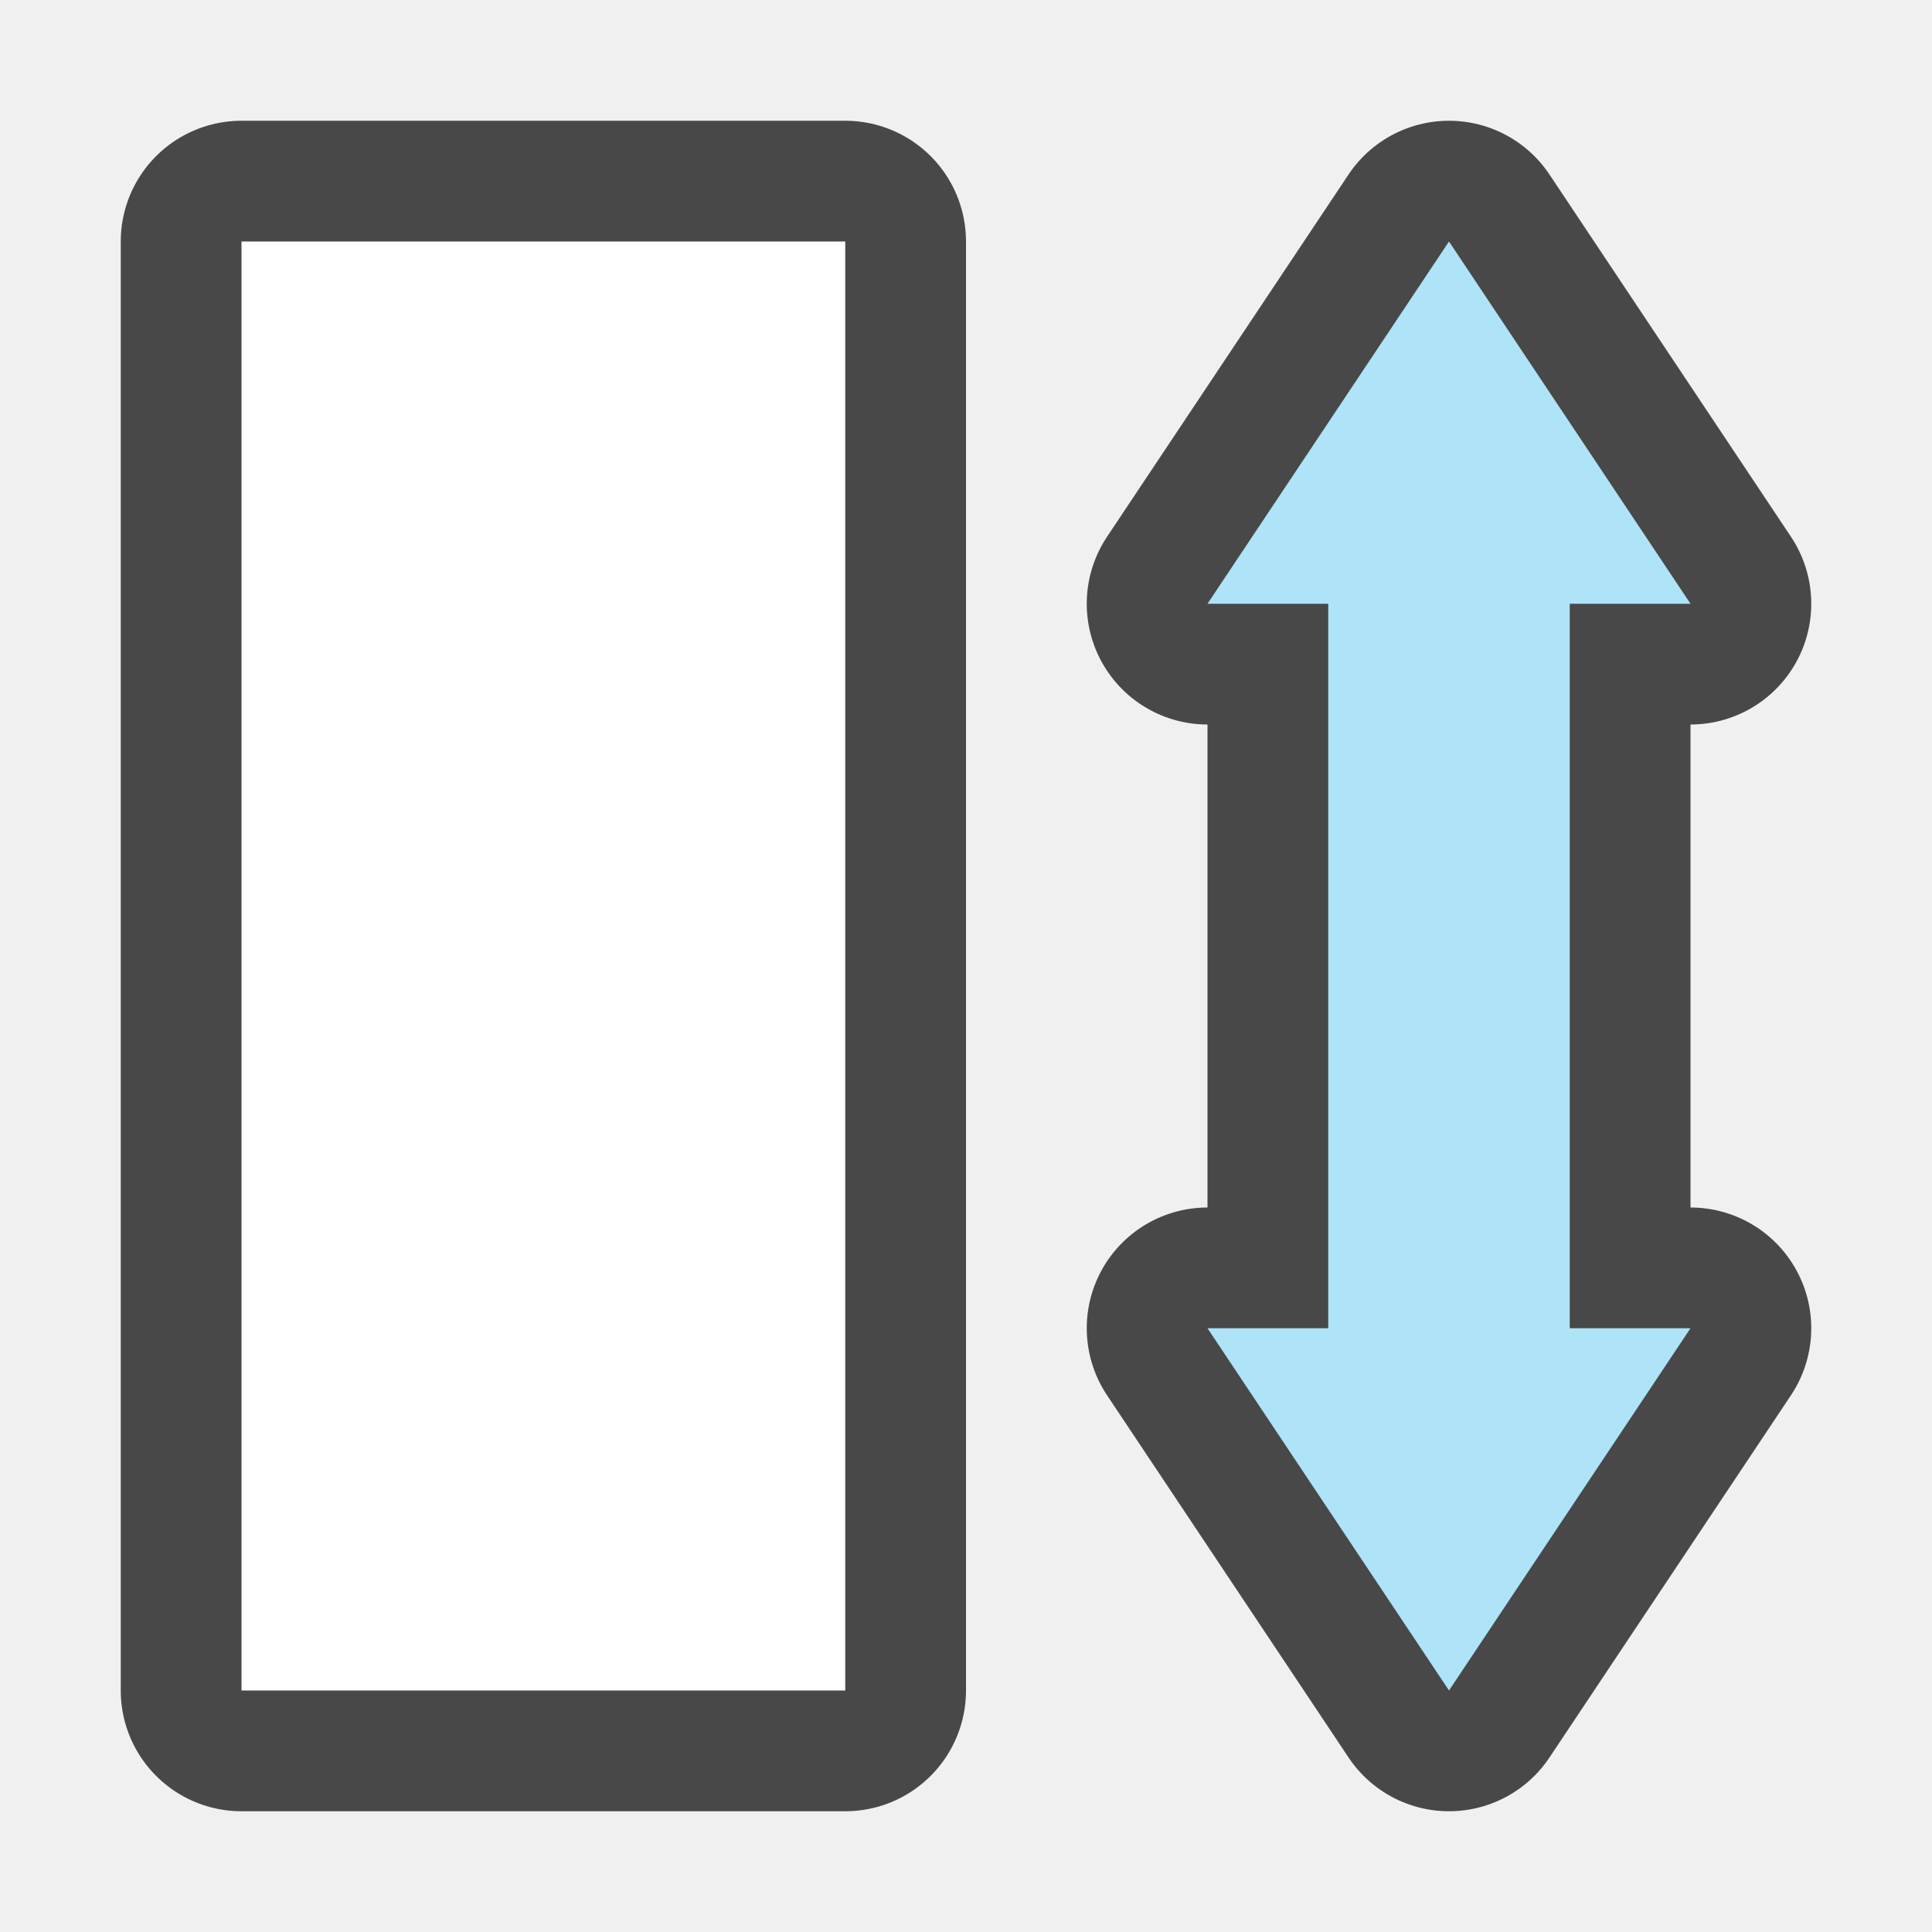
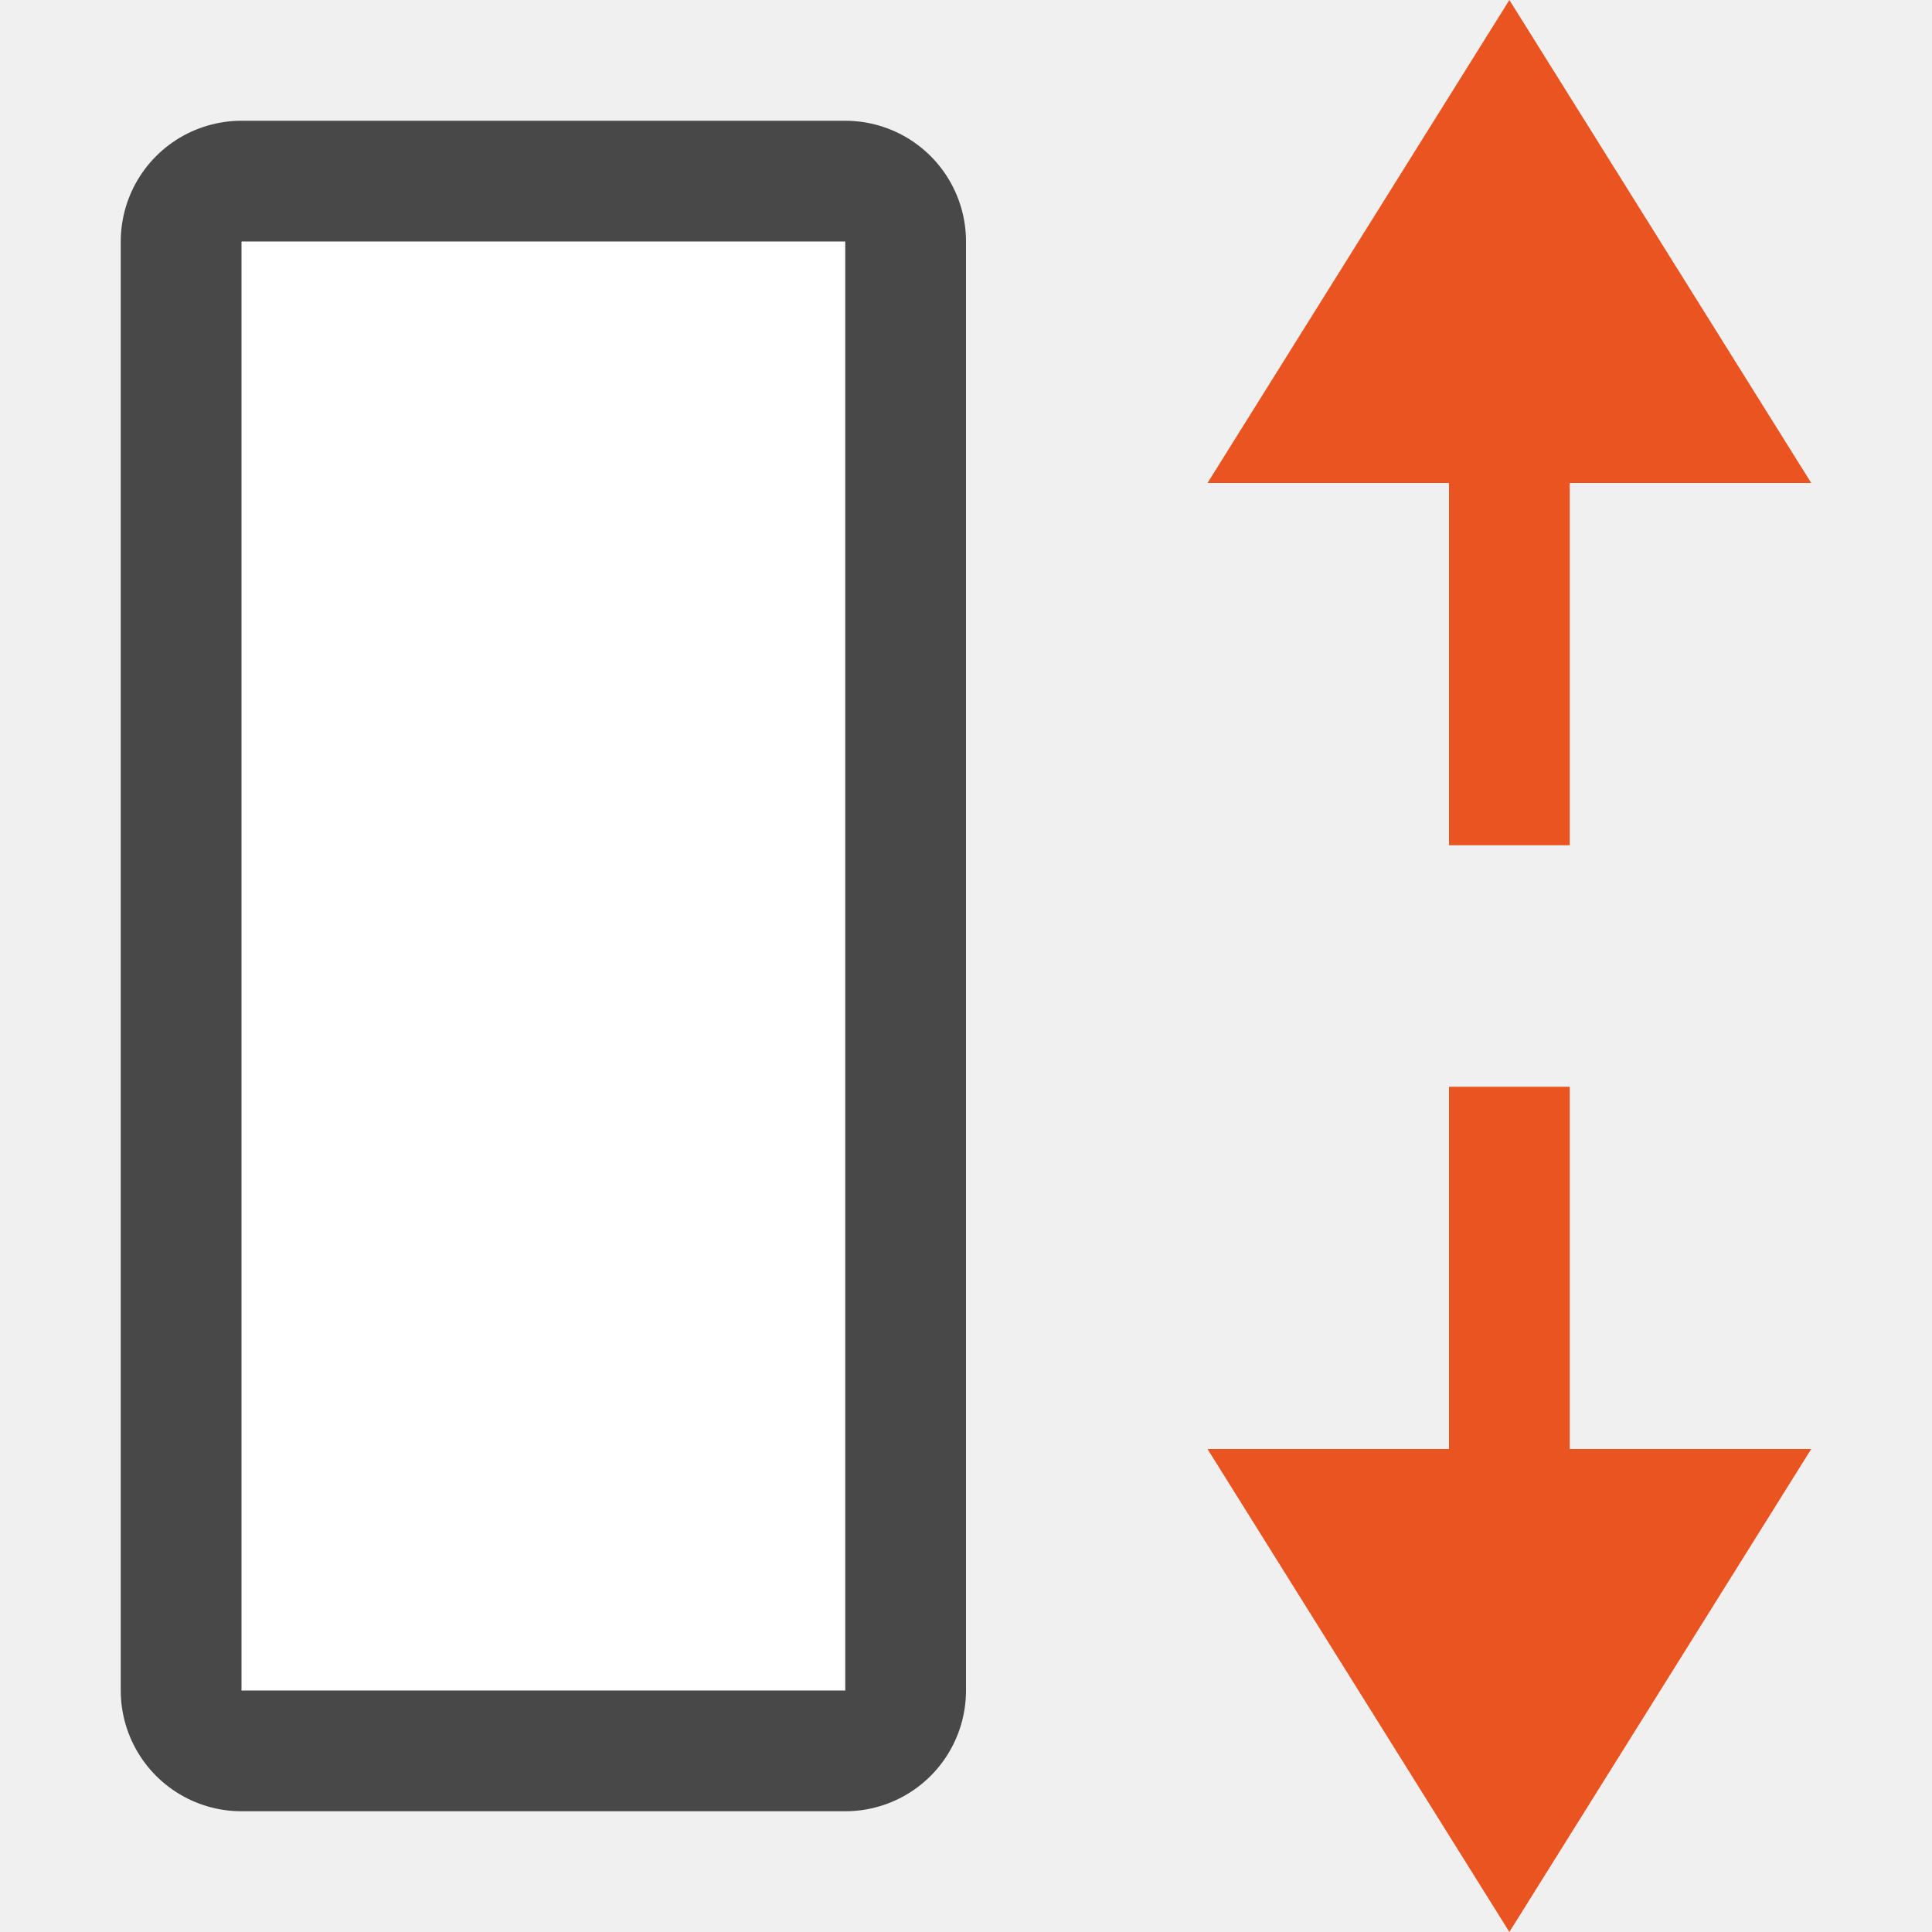
<svg xmlns="http://www.w3.org/2000/svg" viewBox="0 0 16 16">/&gt;<path opacity=".7" stroke="#000" stroke-width="2" stroke-linejoin="round" d="M2 14V2h5v12z" />
-   <path d="M12 2l-2 3h1v6h-1l2 3 2-3h-1V5h1z" opacity=".7" fill="#fff" stroke="#000" stroke-width="2" stroke-linejoin="round" />
-   <path d="M12 2l-2 3h1v6h-1l2 3 2-3h-1V5h1z" fill="#aee3f8" />
  <path fill="#fff" d="M2 14V2h5v12z" />
+   <path d="M12.5 0L15 4h-2v3h-1V4h-2zM12.5 16l2.5-4h-2V9h-1v3h-2z" fill="#e95420" />
</svg>
